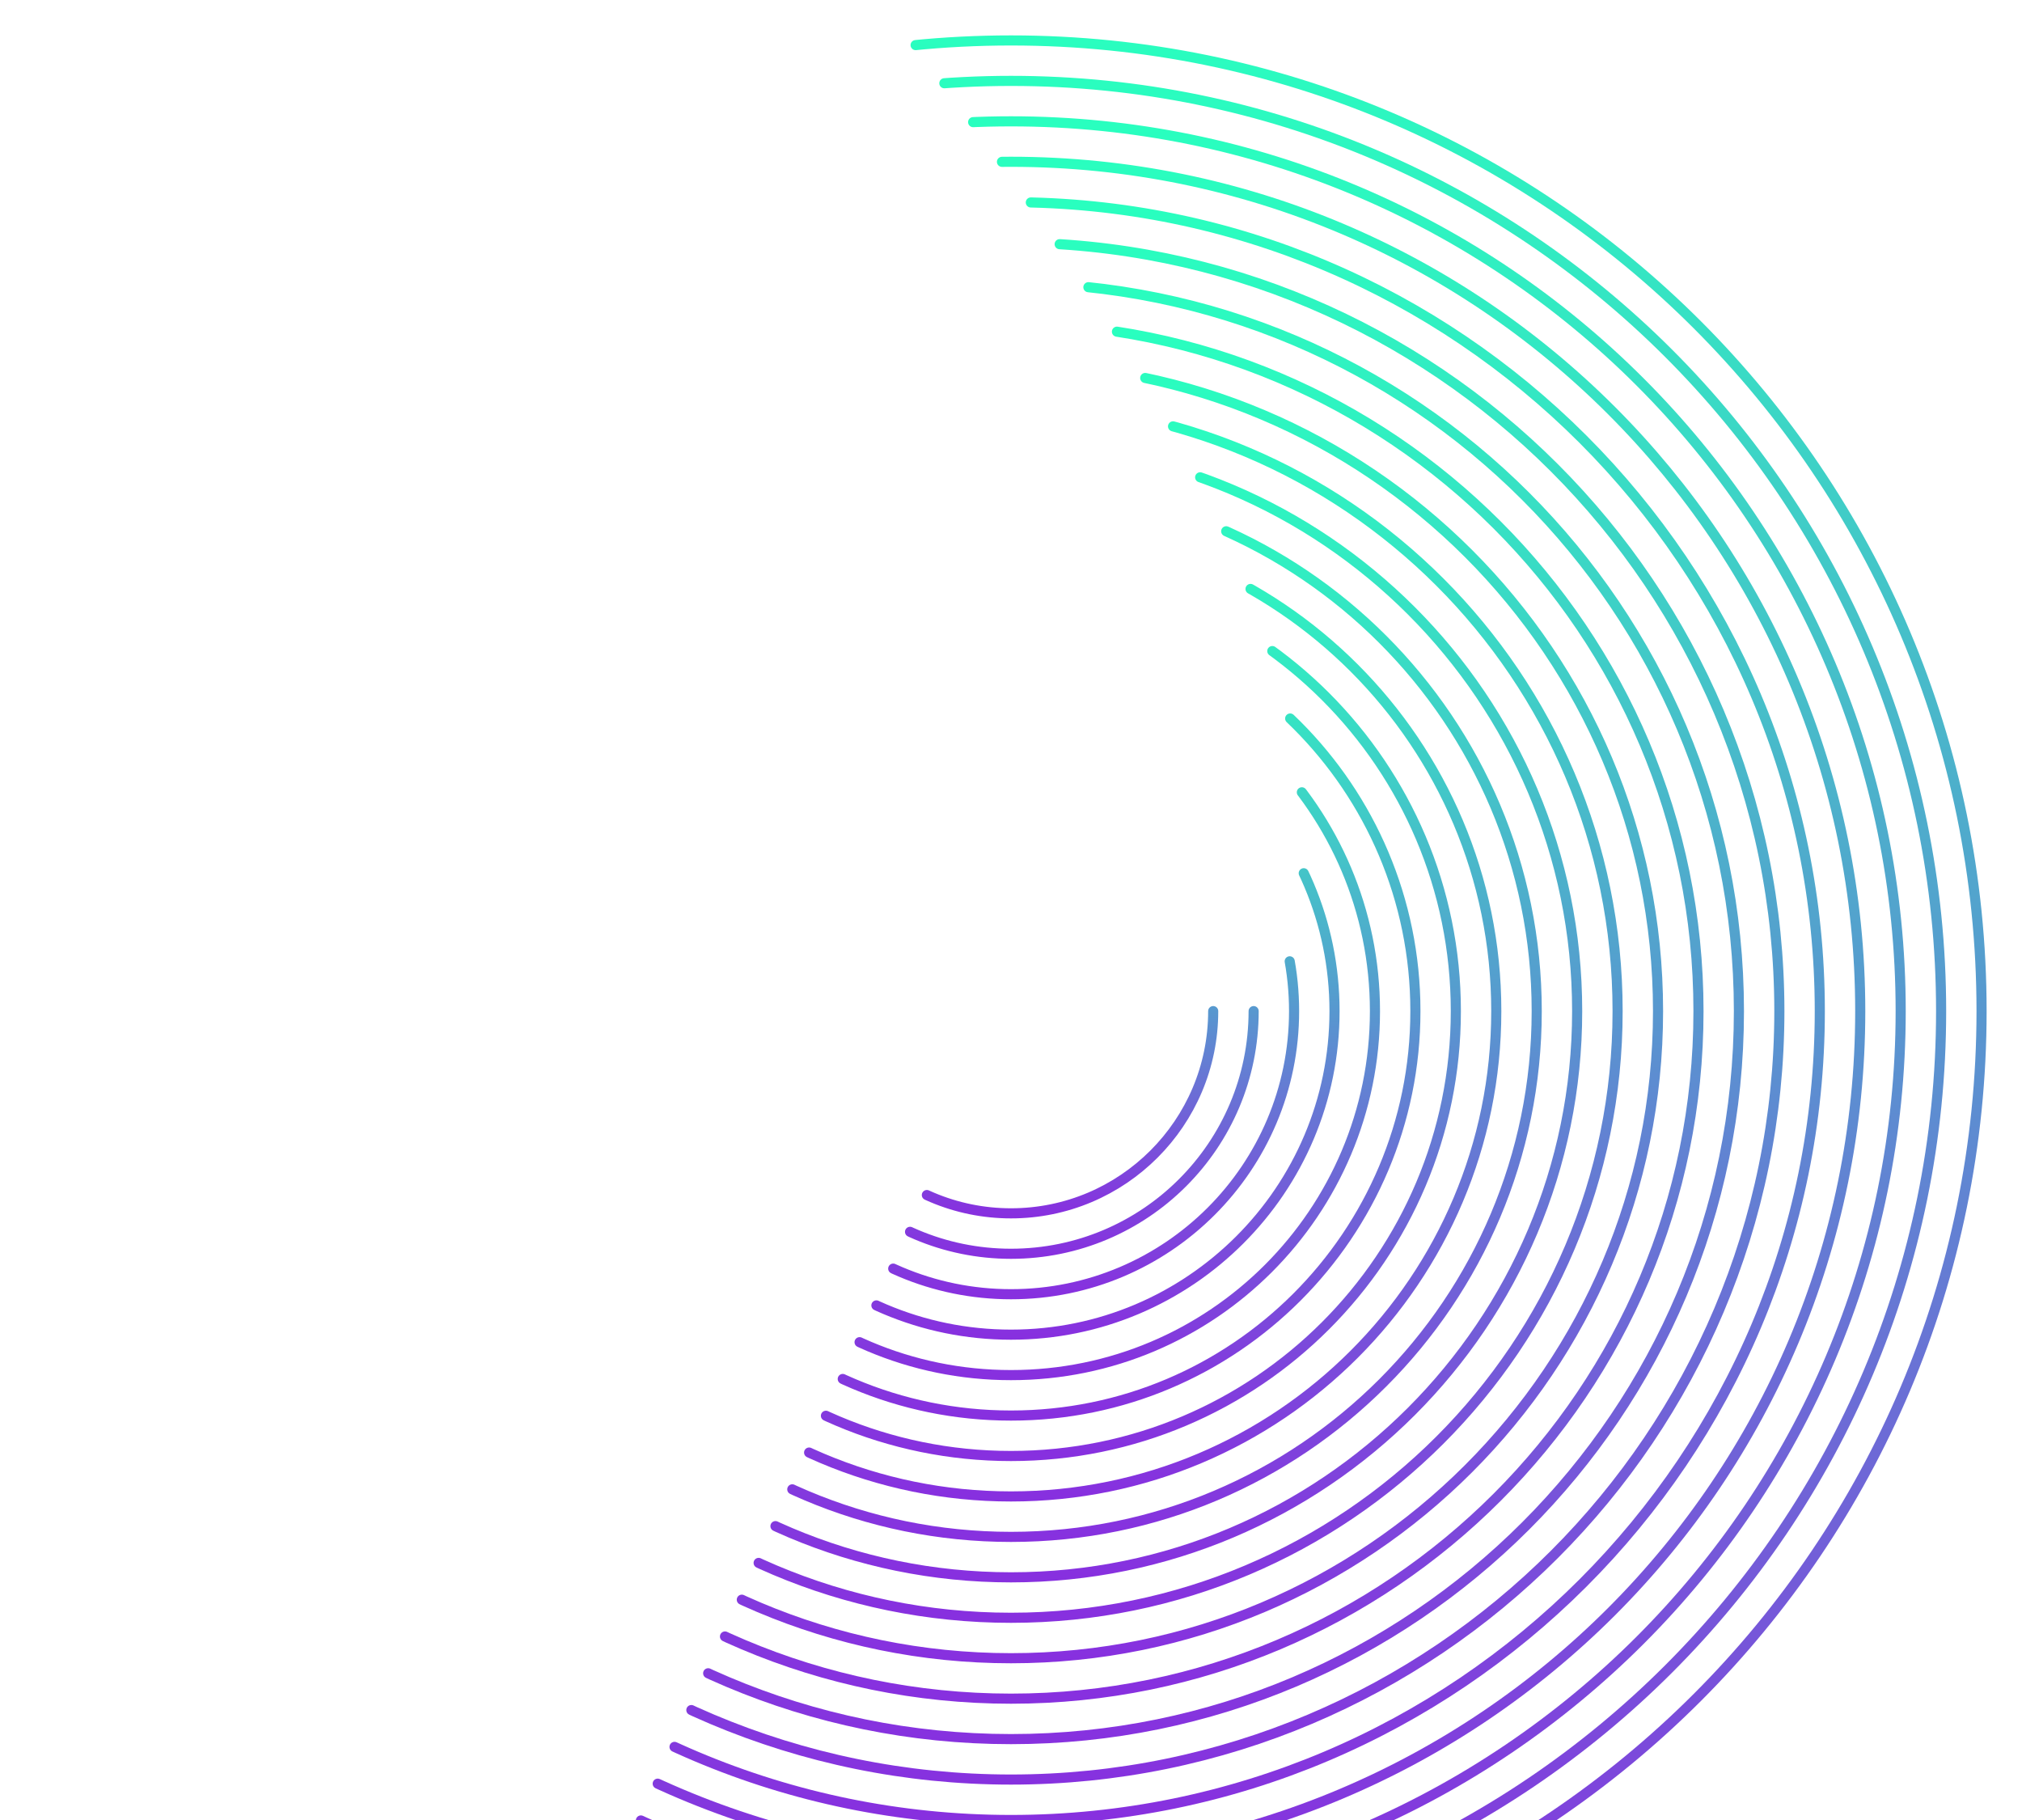
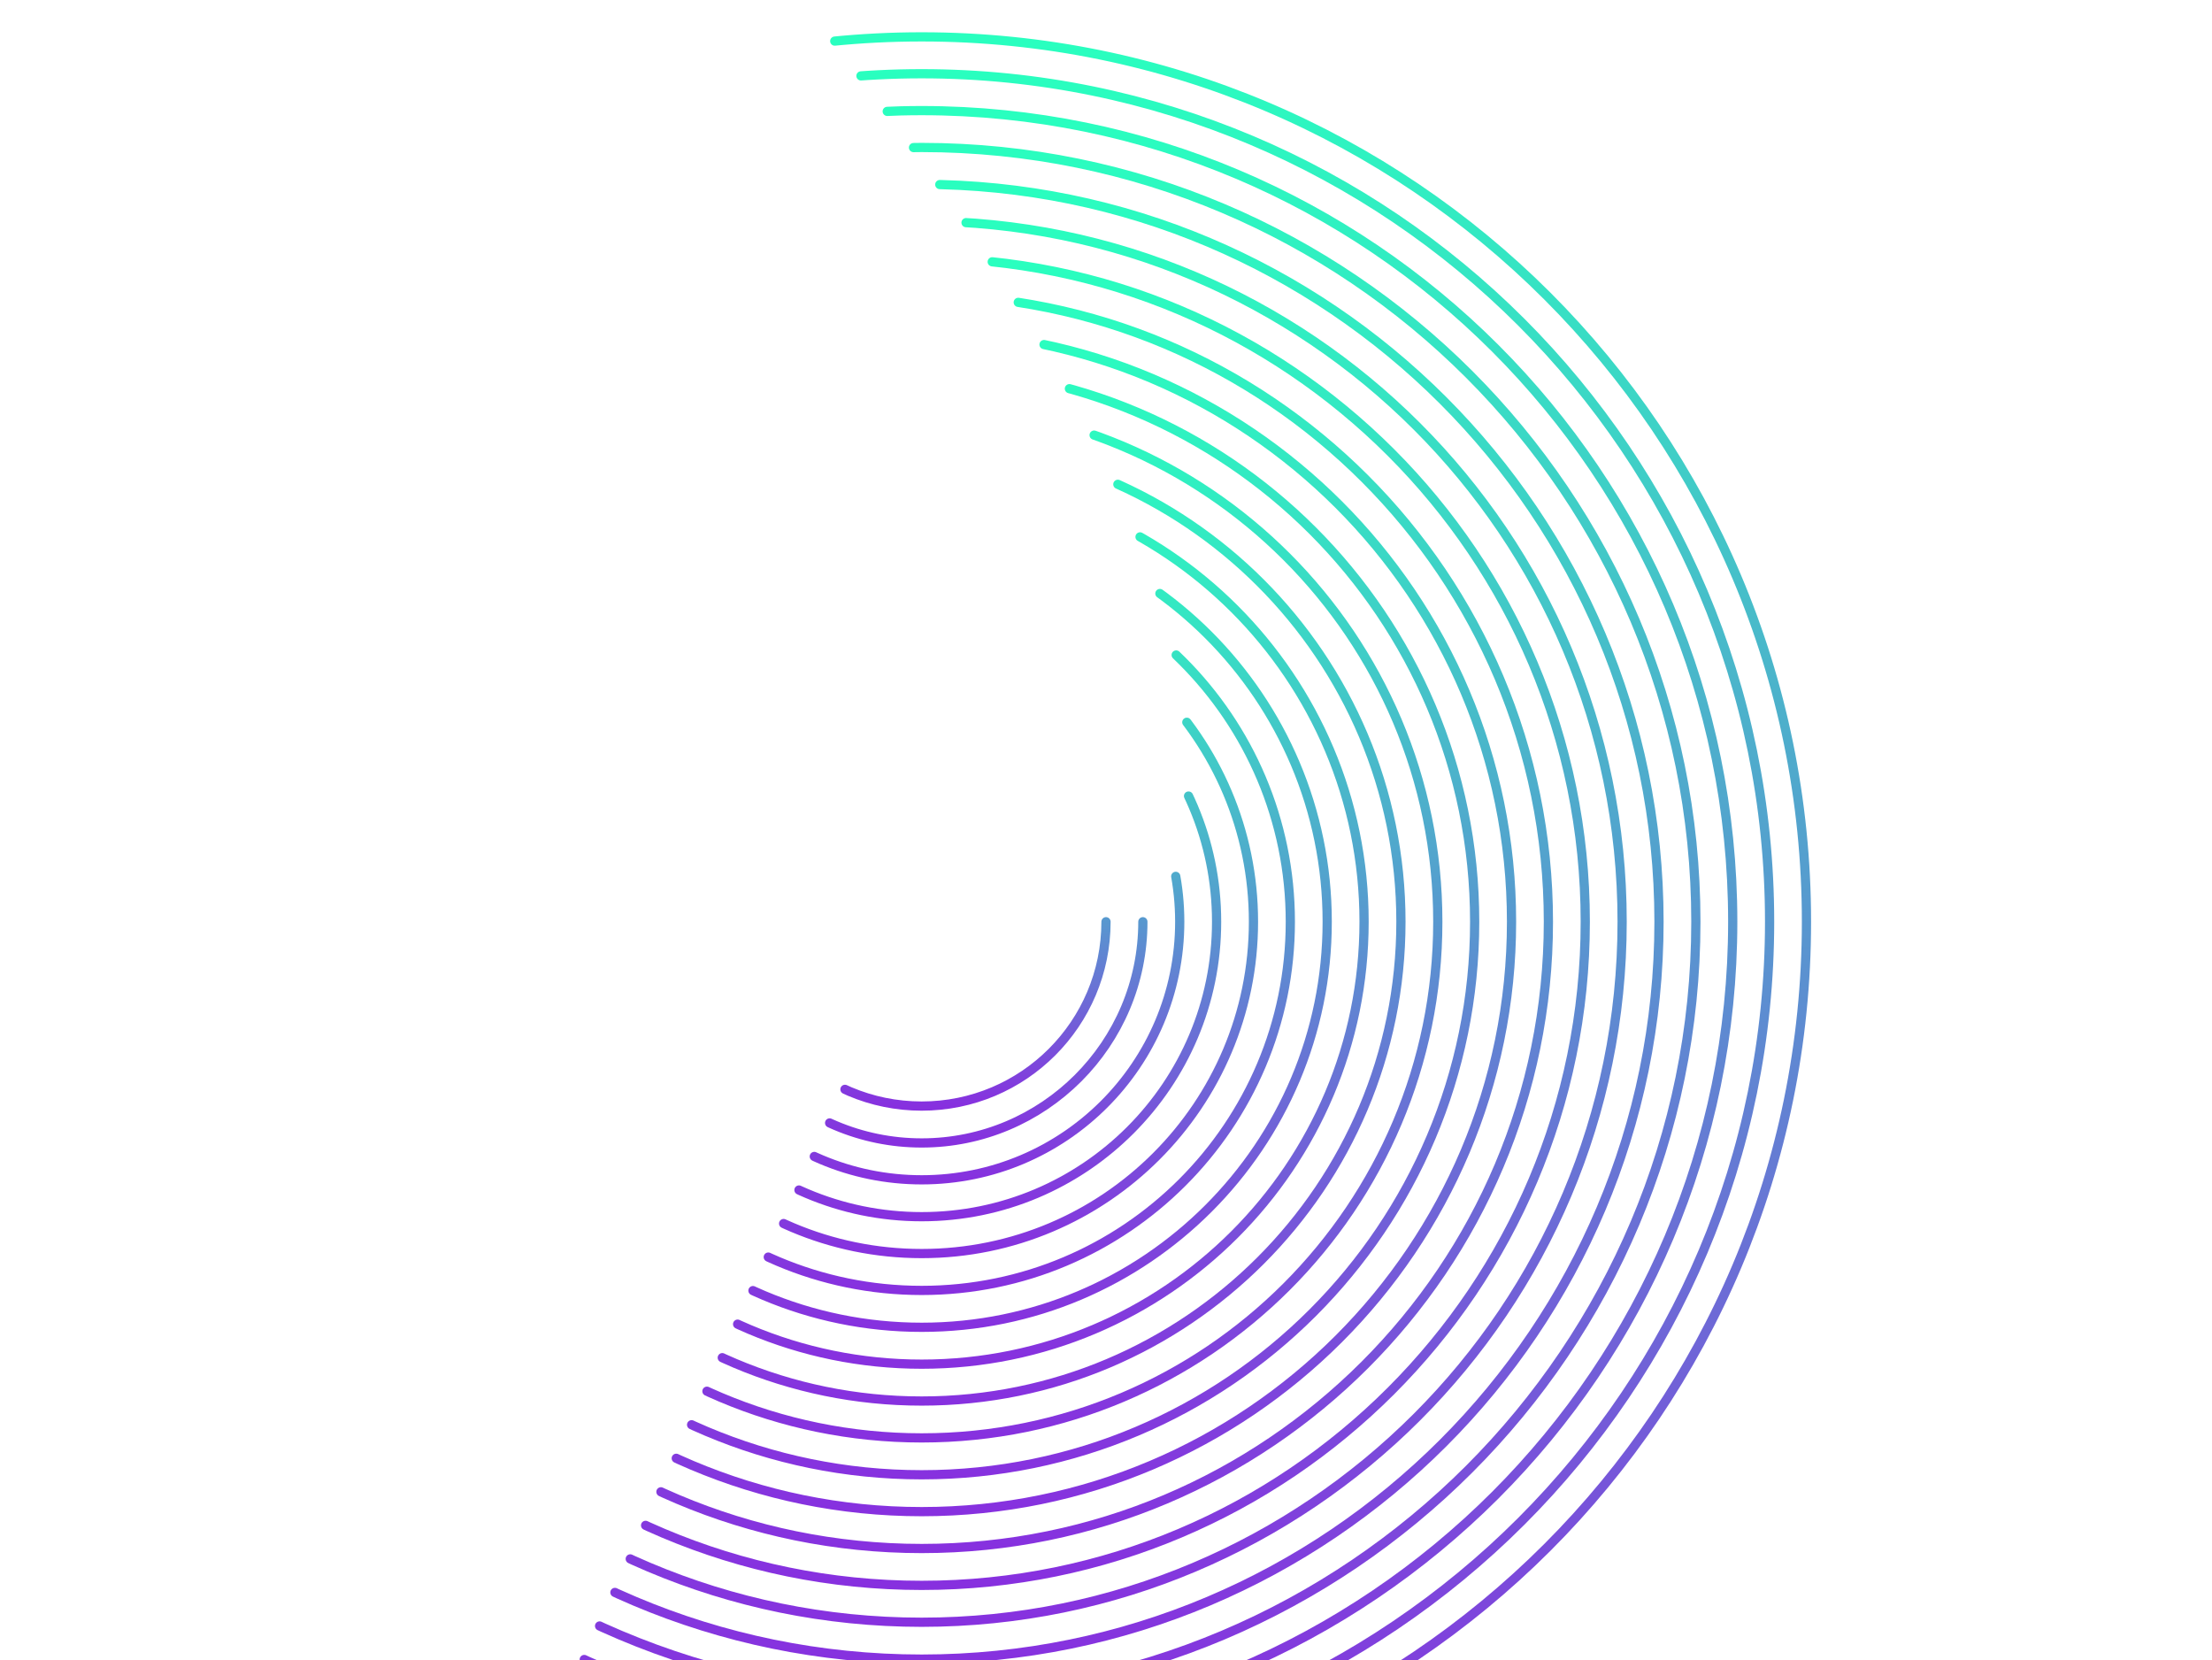
- <svg xmlns="http://www.w3.org/2000/svg" version="1.1" viewBox="0 0 1000 900">
+ <svg xmlns="http://www.w3.org/2000/svg" version="1.1" viewBox="0 0 1200 900">
  <defs>
    <linearGradient id="cccoil-grad" x1="50%" y1="0%" x2="50%" y2="100%">
      <stop stop-color="hsl(162, 100%, 58%)" stop-opacity="1" offset="0%" />
      <stop stop-color="hsl(270, 73%, 53%)" stop-opacity="1" offset="100%" />
    </linearGradient>
  </defs>
  <circle r="480" cx="500" cy="500" stroke="url(#cccoil-grad)" stroke-width="5" stroke-linecap="round" fill="none" stroke-dasharray="960 1255">
    <animateTransform attributeName="transform" attributeType="XML" type="rotate" from="50 500 500" to="410 500 500" dur="30s" repeatCount="indefinite" />
  </circle>
  <circle r="460" cx="500" cy="500" stroke="url(#cccoil-grad)" stroke-width="5" stroke-linecap="round" fill="none" stroke-dasharray="920 1215">
    <animateTransform attributeName="transform" attributeType="XML" type="rotate" from="100 500 500" to="460 500 500" dur="25s" repeatCount="indefinite" />
  </circle>
  <circle r="440" cx="500" cy="500" stroke="url(#cccoil-grad)" stroke-width="5" stroke-linecap="round" fill="none" stroke-dasharray="880 1175">
    <animateTransform attributeName="transform" attributeType="XML" type="rotate" from="150 500 500" to="510 500 500" dur="28s" repeatCount="indefinite" />
  </circle>
  <circle r="420" cx="500" cy="500" stroke="url(#cccoil-grad)" stroke-width="5" stroke-linecap="round" fill="none" stroke-dasharray="840 1135">
    <animateTransform attributeName="transform" attributeType="XML" type="rotate" from="200 500 500" to="560 500 500" dur="22s" repeatCount="indefinite" />
  </circle>
  <circle r="400" cx="500" cy="500" stroke="url(#cccoil-grad)" stroke-width="5" stroke-linecap="round" fill="none" stroke-dasharray="800 1095">
    <animateTransform attributeName="transform" attributeType="XML" type="rotate" from="250 500 500" to="610 500 500" dur="23s" repeatCount="indefinite" />
  </circle>
  <circle r="380" cx="500" cy="500" stroke="url(#cccoil-grad)" stroke-width="5" stroke-linecap="round" fill="none" stroke-dasharray="760 1055">
    <animateTransform attributeName="transform" attributeType="XML" type="rotate" from="300 500 500" to="660 500 500" dur="26s" repeatCount="indefinite" />
  </circle>
  <circle r="360" cx="500" cy="500" stroke="url(#cccoil-grad)" stroke-width="5" stroke-linecap="round" fill="none" stroke-dasharray="720 1015">
    <animateTransform attributeName="transform" attributeType="XML" type="rotate" from="350 500 500" to="710 500 500" dur="32s" repeatCount="indefinite" />
  </circle>
  <circle r="340" cx="500" cy="500" stroke="url(#cccoil-grad)" stroke-width="5" stroke-linecap="round" fill="none" stroke-dasharray="680 975">
    <animateTransform attributeName="transform" attributeType="XML" type="rotate" from="400 500 500" to="760 500 500" dur="24s" repeatCount="indefinite" />
  </circle>
  <circle r="320" cx="500" cy="500" stroke="url(#cccoil-grad)" stroke-width="5" stroke-linecap="round" fill="none" stroke-dasharray="640 935">
    <animateTransform attributeName="transform" attributeType="XML" type="rotate" from="450 500 500" to="810 500 500" dur="22s" repeatCount="indefinite" />
  </circle>
  <circle r="300" cx="500" cy="500" stroke="url(#cccoil-grad)" stroke-width="5" stroke-linecap="round" fill="none" stroke-dasharray="600 895">
    <animateTransform attributeName="transform" attributeType="XML" type="rotate" from="500 500 500" to="860 500 500" dur="23s" repeatCount="indefinite" />
  </circle>
  <circle r="280" cx="500" cy="500" stroke="url(#cccoil-grad)" stroke-width="5" stroke-linecap="round" fill="none" stroke-dasharray="560 855">
    <animateTransform attributeName="transform" attributeType="XML" type="rotate" from="550 500 500" to="910 500 500" dur="23s" repeatCount="indefinite" />
  </circle>
  <circle r="260" cx="500" cy="500" stroke="url(#cccoil-grad)" stroke-width="5" stroke-linecap="round" fill="none" stroke-dasharray="520 815">
    <animateTransform attributeName="transform" attributeType="XML" type="rotate" from="600 500 500" to="960 500 500" dur="21.2s" repeatCount="indefinite" />
  </circle>
  <circle r="240" cx="500" cy="500" stroke="url(#cccoil-grad)" stroke-width="5" stroke-linecap="round" fill="none" stroke-dasharray="480 775">
    <animateTransform attributeName="transform" attributeType="XML" type="rotate" from="650 500 500" to="1010 500 500" dur="20.4s" repeatCount="indefinite" />
  </circle>
  <circle r="220" cx="500" cy="500" stroke="url(#cccoil-grad)" stroke-width="5" stroke-linecap="round" fill="none" stroke-dasharray="440 735">
    <animateTransform attributeName="transform" attributeType="XML" type="rotate" from="700 500 500" to="1060 500 500" dur="26s" repeatCount="indefinite" />
  </circle>
  <circle r="200" cx="500" cy="500" stroke="url(#cccoil-grad)" stroke-width="5" stroke-linecap="round" fill="none" stroke-dasharray="400 695">
    <animateTransform attributeName="transform" attributeType="XML" type="rotate" from="750 500 500" to="1110 500 500" dur="28s" repeatCount="indefinite" />
  </circle>
  <circle r="180" cx="500" cy="500" stroke="url(#cccoil-grad)" stroke-width="5" stroke-linecap="round" fill="none" stroke-dasharray="360 655">
    <animateTransform attributeName="transform" attributeType="XML" type="rotate" from="800 500 500" to="1160 500 500" dur="21s" repeatCount="indefinite" />
  </circle>
  <circle r="160" cx="500" cy="500" stroke="url(#cccoil-grad)" stroke-width="5" stroke-linecap="round" fill="none" stroke-dasharray="320 615">
    <animateTransform attributeName="transform" attributeType="XML" type="rotate" from="850 500 500" to="1210 500 500" dur="17.2s" repeatCount="indefinite" />
  </circle>
  <circle r="140" cx="500" cy="500" stroke="url(#cccoil-grad)" stroke-width="5" stroke-linecap="round" fill="none" stroke-dasharray="280 575">
    <animateTransform attributeName="transform" attributeType="XML" type="rotate" from="900 500 500" to="1260 500 500" dur="16.4s" repeatCount="indefinite" />
  </circle>
  <circle r="120" cx="500" cy="500" stroke="url(#cccoil-grad)" stroke-width="5" stroke-linecap="round" fill="none" stroke-dasharray="240 535">
    <animateTransform attributeName="transform" attributeType="XML" type="rotate" from="950 500 500" to="1310 500 500" dur="15.6s" repeatCount="indefinite" />
  </circle>
  <circle r="100" cx="500" cy="500" stroke="url(#cccoil-grad)" stroke-width="5" stroke-linecap="round" fill="none" stroke-dasharray="200 495">
    <animateTransform attributeName="transform" attributeType="XML" type="rotate" from="1000 500 500" to="1360 500 500" dur="14.8s" repeatCount="indefinite" />
  </circle>
</svg>
